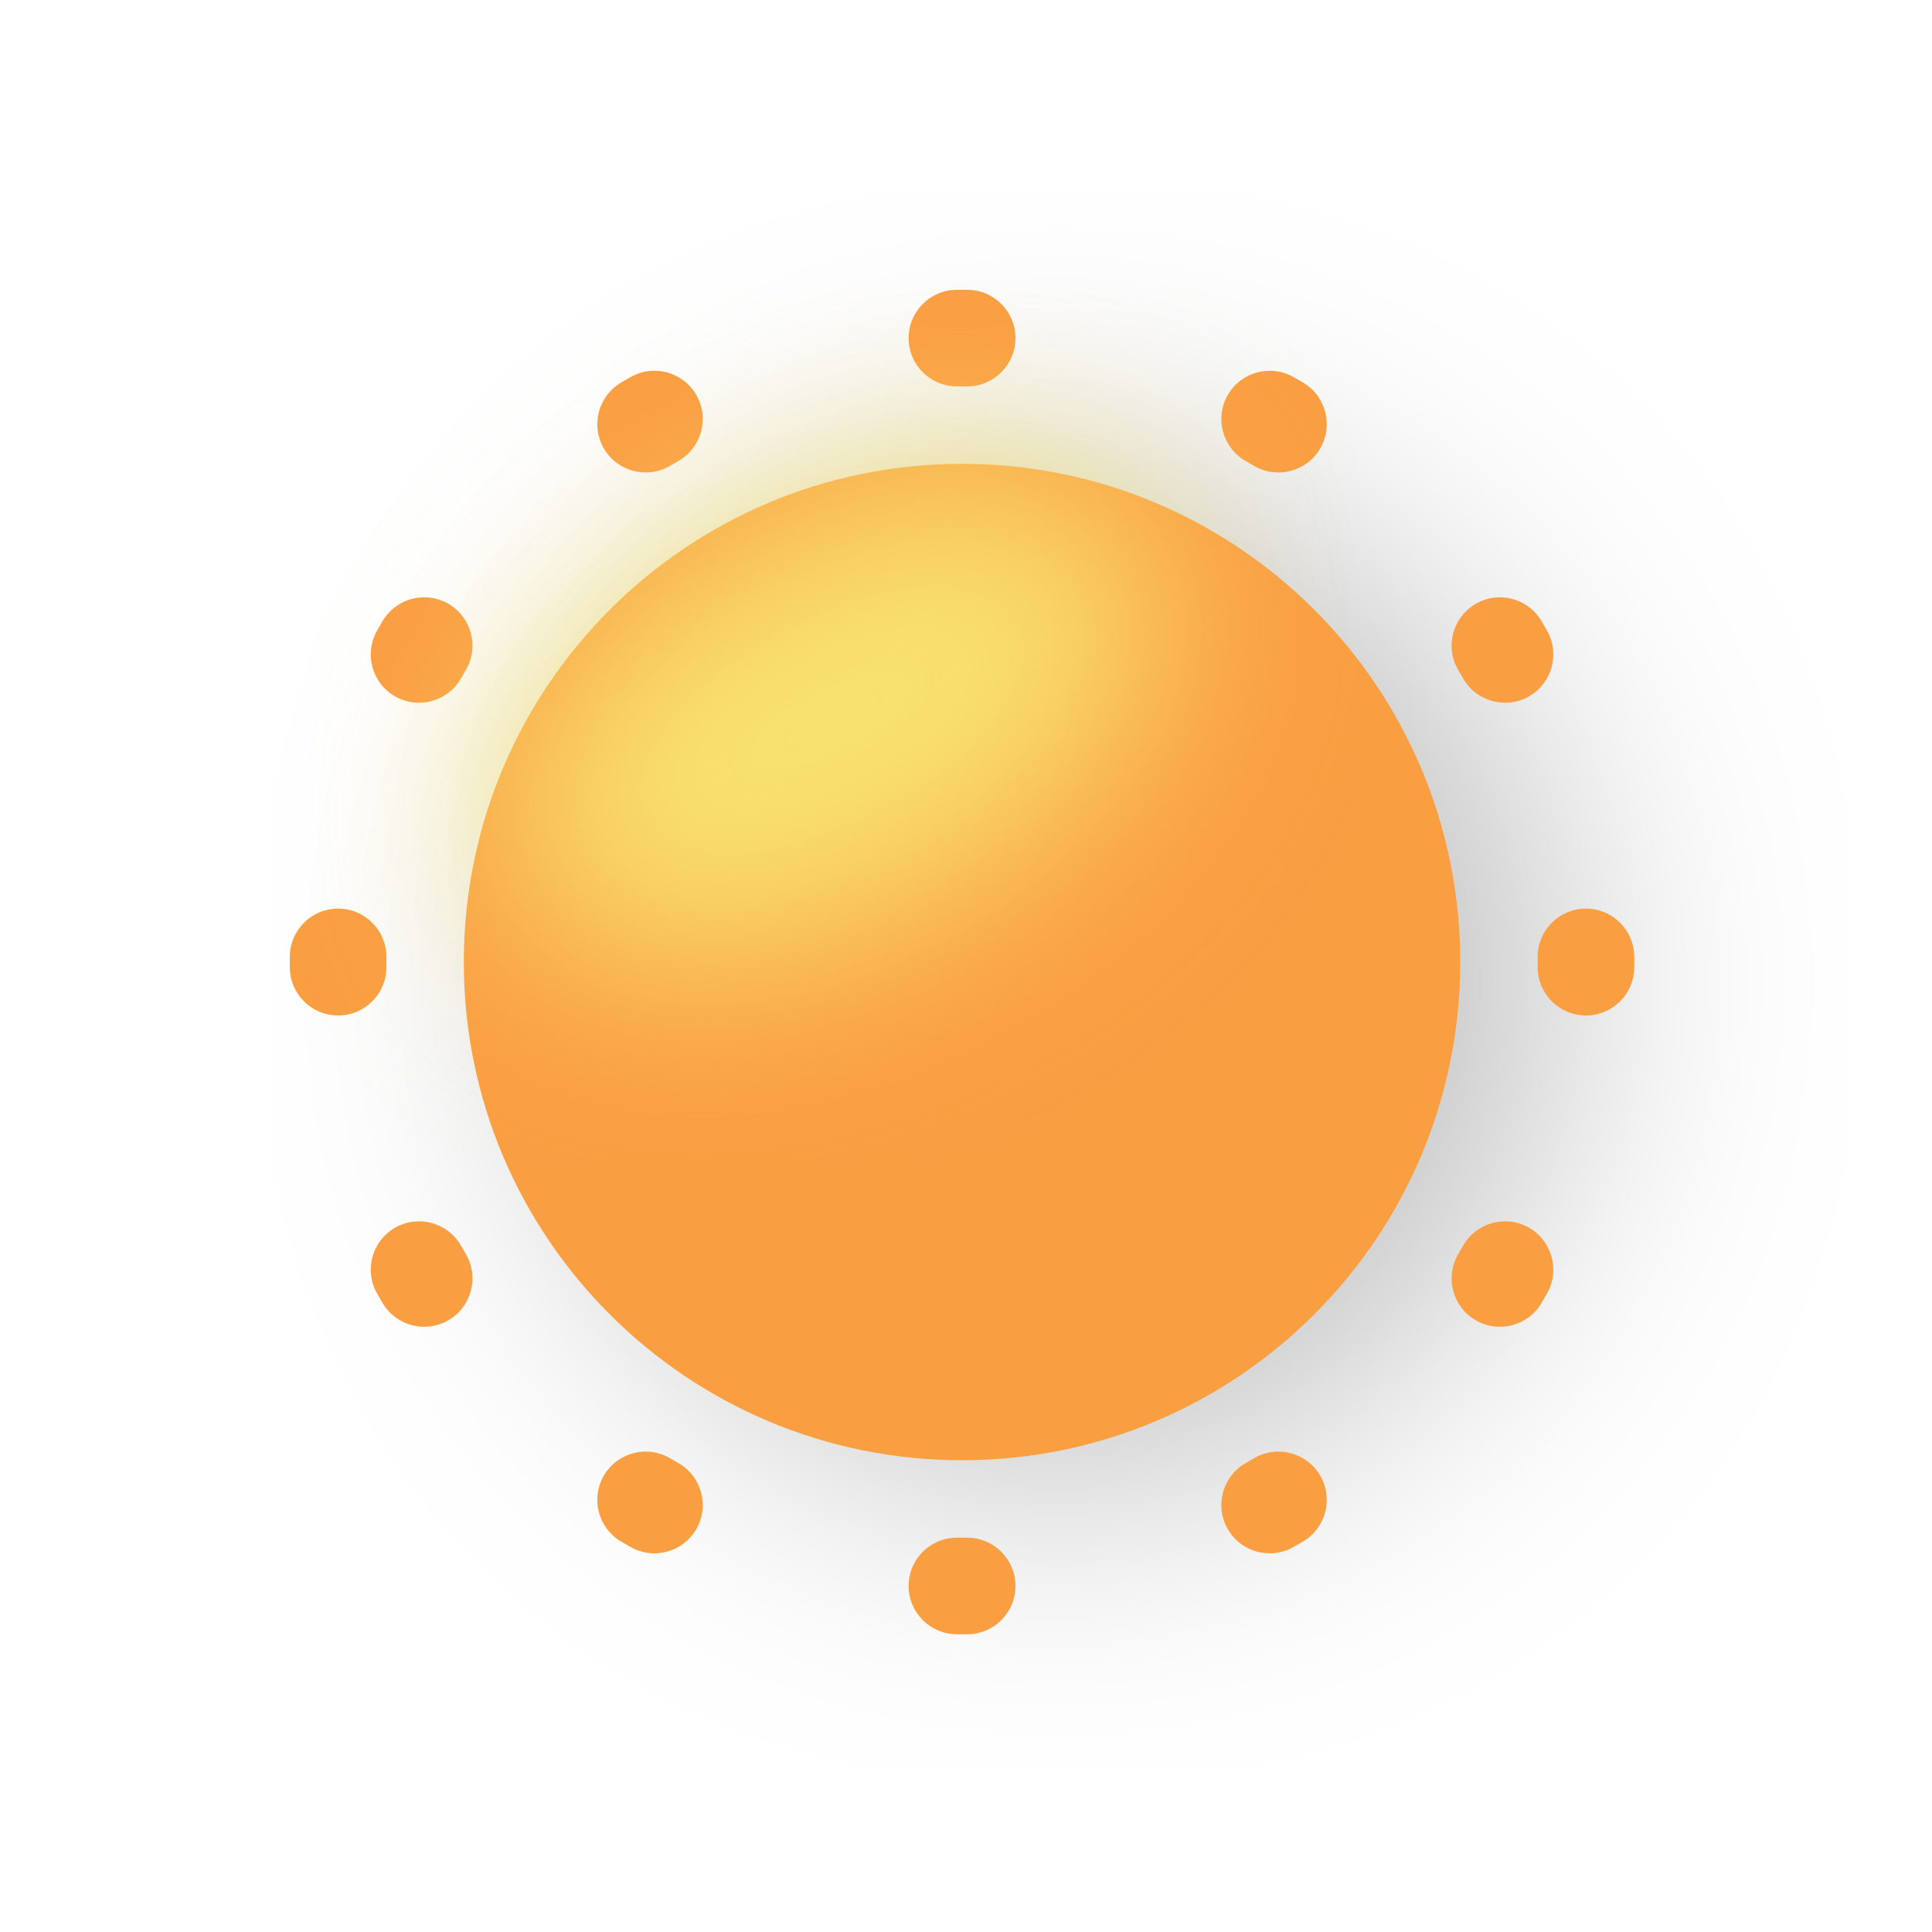
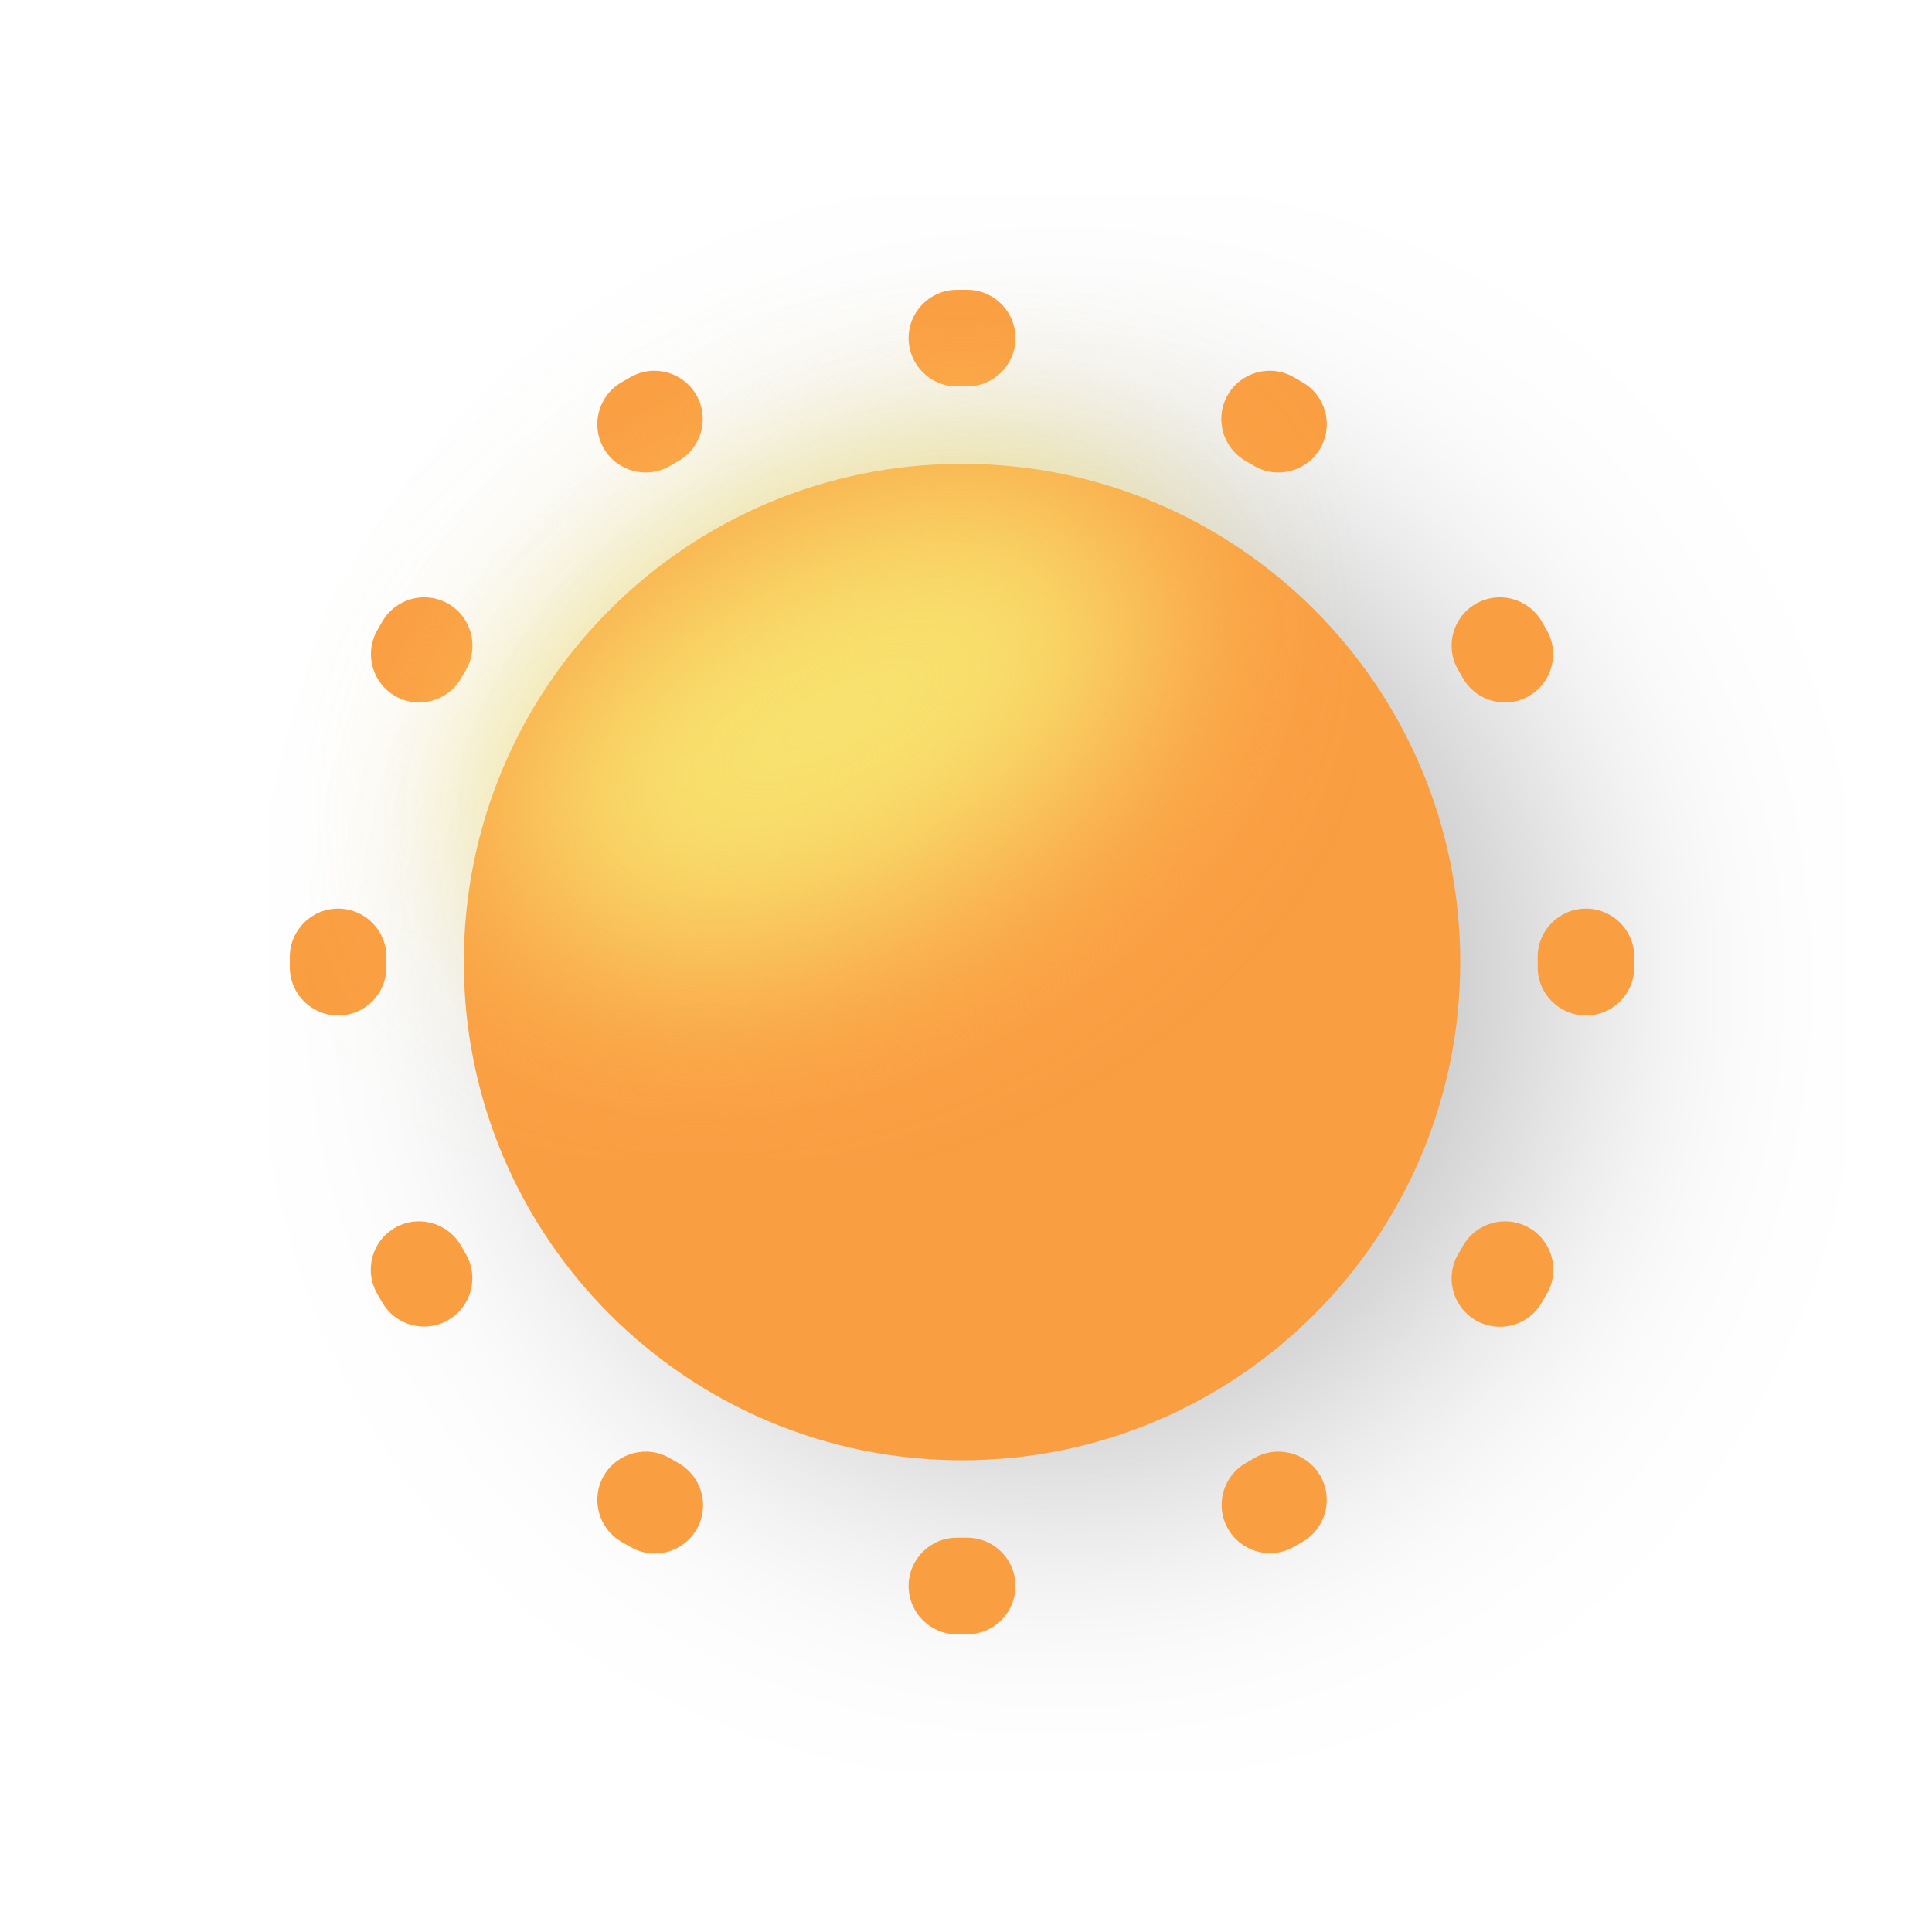
- <svg xmlns="http://www.w3.org/2000/svg" width="200" height="200" viewBox="0 0 200 200" fill="none">
-   <g filter="url(#filter0_d_1506_805)">
-     <path d="M99.59 151.165C128.074 151.165 151.165 128.074 151.165 99.59C151.165 71.106 128.074 48.014 99.59 48.014C71.106 48.014 48.014 71.106 48.014 99.59C48.014 128.074 71.106 151.165 99.59 151.165Z" fill="#FA9E42" />
+ <svg xmlns="http://www.w3.org/2000/svg" width="200" height="200" fill="none">
+   <g filter="url(#a)">
+     <path fill="#FA9E42" d="M99.59 151.165c28.484 0 51.575-23.091 51.575-51.575S128.074 48.014 99.59 48.014 48.014 71.106 48.014 99.59s23.092 51.575 51.576 51.575" />
  </g>
-   <path fill-rule="evenodd" clip-rule="evenodd" d="M99.019 30.002C99.209 30.001 99.399 30 99.59 30C99.781 30 99.971 30.001 100.161 30.002C102.923 30.024 105.143 32.281 105.121 35.042C105.099 37.804 102.842 40.024 100.081 40.002C99.917 40.001 99.754 40 99.59 40C99.426 40 99.263 40.001 99.099 40.002C96.338 40.024 94.081 37.804 94.059 35.042C94.037 32.281 96.257 30.024 99.019 30.002ZM127.083 40.913C128.447 38.511 131.499 37.67 133.9 39.033C134.23 39.221 134.559 39.411 134.886 39.603C137.264 41.006 138.056 44.071 136.653 46.45C135.251 48.829 132.186 49.62 129.807 48.218C129.527 48.053 129.246 47.89 128.963 47.729C126.562 46.366 125.72 43.314 127.083 40.913ZM72.097 40.913C73.46 43.314 72.618 46.366 70.217 47.729C69.934 47.89 69.653 48.053 69.373 48.218C66.994 49.62 63.929 48.829 62.526 46.45C61.124 44.071 61.916 41.006 64.294 39.603C64.621 39.411 64.95 39.221 65.28 39.033C67.681 37.67 70.733 38.511 72.097 40.913ZM152.73 62.526C155.109 61.124 158.174 61.916 159.577 64.294C159.769 64.621 159.959 64.95 160.147 65.28C161.51 67.681 160.669 70.733 158.267 72.097C155.866 73.46 152.814 72.618 151.451 70.217C151.29 69.934 151.127 69.653 150.962 69.373C149.56 66.994 150.351 63.929 152.73 62.526ZM46.45 62.526C48.829 63.929 49.62 66.994 48.218 69.373C48.053 69.653 47.89 69.934 47.729 70.217C46.366 72.618 43.314 73.46 40.913 72.097C38.511 70.733 37.67 67.681 39.033 65.28C39.221 64.95 39.411 64.621 39.603 64.294C41.006 61.916 44.071 61.124 46.45 62.526ZM164.137 94.059C166.899 94.037 169.155 96.257 169.178 99.019C169.179 99.209 169.18 99.399 169.18 99.59C169.18 99.781 169.179 99.971 169.178 100.161C169.155 102.923 166.899 105.143 164.137 105.121C161.376 105.099 159.156 102.842 159.178 100.081C159.179 99.917 159.18 99.754 159.18 99.59C159.18 99.426 159.179 99.263 159.178 99.099C159.156 96.338 161.376 94.081 164.137 94.059ZM35.042 94.059C37.804 94.081 40.024 96.338 40.002 99.099C40.001 99.263 40 99.426 40 99.59C40 99.754 40.001 99.917 40.002 100.081C40.024 102.842 37.804 105.099 35.042 105.121C32.281 105.143 30.024 102.923 30.002 100.161C30.001 99.971 30 99.781 30 99.59C30 99.399 30.001 99.209 30.002 99.019C30.024 96.257 32.281 94.037 35.042 94.059ZM158.267 127.083C160.669 128.447 161.51 131.499 160.147 133.9C159.959 134.23 159.769 134.559 159.577 134.886C158.174 137.264 155.109 138.056 152.73 136.653C150.351 135.251 149.56 132.186 150.962 129.807C151.127 129.527 151.29 129.246 151.451 128.963C152.814 126.562 155.866 125.72 158.267 127.083ZM40.913 127.083C43.314 125.72 46.366 126.562 47.729 128.963C47.89 129.246 48.053 129.527 48.218 129.807C49.62 132.186 48.829 135.251 46.45 136.653C44.071 138.056 41.006 137.264 39.603 134.886C39.411 134.559 39.221 134.23 39.033 133.9C37.67 131.499 38.511 128.447 40.913 127.083ZM136.653 152.73C138.056 155.109 137.264 158.174 134.886 159.577C134.559 159.769 134.23 159.959 133.9 160.147C131.499 161.51 128.447 160.669 127.083 158.267C125.72 155.866 126.562 152.814 128.963 151.451C129.246 151.29 129.527 151.127 129.807 150.962C132.186 149.56 135.251 150.351 136.653 152.73ZM62.526 152.73C63.929 150.351 66.994 149.56 69.373 150.962C69.653 151.127 69.934 151.29 70.217 151.451C72.618 152.814 73.46 155.866 72.097 158.267C70.733 160.669 67.681 161.51 65.28 160.147C64.95 159.959 64.621 159.769 64.294 159.577C61.916 158.174 61.124 155.109 62.526 152.73ZM94.059 164.137C94.081 161.376 96.338 159.156 99.099 159.178C99.263 159.179 99.426 159.18 99.59 159.18C99.754 159.18 99.917 159.179 100.081 159.178C102.842 159.156 105.099 161.376 105.121 164.137C105.143 166.899 102.923 169.155 100.161 169.178C99.971 169.179 99.781 169.18 99.59 169.18C99.498 169.18 99.405 169.18 99.313 169.179C99.215 169.179 99.117 169.178 99.019 169.178C96.257 169.155 94.037 166.899 94.059 164.137Z" fill="#FA9E42" />
-   <g filter="url(#filter1_f_1506_805)">
-     <path d="M96.002 93.115C114.044 83.532 124.25 67.442 118.798 57.177C113.346 46.912 94.3 46.358 76.258 55.941C58.216 65.524 48.01 81.614 53.462 91.879C58.914 102.145 77.96 102.698 96.002 93.115Z" fill="#F8E36F" />
+   <path fill="#FA9E42" fill-rule="evenodd" d="M99.019 30.002a73 73 0 0 1 1.142 0 5 5 0 1 1-.08 10 62 62 0 0 0-.982 0 5 5 0 0 1-.08-10m28.064 10.91a5 5 0 0 1 6.817-1.879q.495.282.986.57a5 5 0 0 1-5.079 8.615q-.42-.248-.844-.489a5 5 0 0 1-1.88-6.816m-54.986 0a5 5 0 0 1-1.88 6.817q-.424.24-.844.489a5 5 0 0 1-5.079-8.615q.49-.289.986-.57a5 5 0 0 1 6.817 1.88m80.633 21.615a5 5 0 0 1 6.847 1.767q.288.49.57.986a5 5 0 0 1-8.696 4.937 65 65 0 0 0-.489-.844 5 5 0 0 1 1.768-6.847m-106.28 0a5 5 0 0 1 1.768 6.846q-.248.42-.489.844a5 5 0 0 1-8.696-4.937q.282-.495.57-.986a5 5 0 0 1 6.847-1.767m117.687 31.532a5 5 0 0 1 5.041 4.96 109 109 0 0 1 0 1.142 5 5 0 0 1-10-.08l.002-.491-.002-.49a5 5 0 0 1 4.959-5.04m-129.095 0a5 5 0 0 1 4.96 5.04 62 62 0 0 0 0 .982 5 5 0 1 1-10 .08 72 72 0 0 1 0-1.142 5 5 0 0 1 5.04-4.96m123.225 33.024a5 5 0 0 1 1.88 6.817q-.282.495-.57.986a5 5 0 0 1-8.615-5.079q.248-.42.489-.844a5 5 0 0 1 6.816-1.88m-117.354 0a5 5 0 0 1 6.816 1.88q.24.424.489.844a5 5 0 0 1-8.614 5.079 72 72 0 0 1-.571-.986 5 5 0 0 1 1.88-6.817m95.74 25.647a5 5 0 0 1-1.767 6.847q-.49.288-.986.57a5 5 0 0 1-4.937-8.696q.424-.242.844-.489a5 5 0 0 1 6.846 1.768m-74.126 0a5 5 0 0 1 6.846-1.768q.42.248.844.489a5 5 0 1 1-4.937 8.696 83 83 0 0 1-.986-.57 5 5 0 0 1-1.767-6.847m31.532 11.407a5 5 0 0 1 5.04-4.959l.49.002.492-.002a5 5 0 1 1 .08 10l-.571.002-.277-.001-.294-.001a5 5 0 0 1-4.96-5.041" clip-rule="evenodd" />
+   <g filter="url(#b)">
+     <path fill="#F8E36F" d="M96.002 93.115c18.042-9.583 28.248-25.673 22.796-35.938S94.3 46.359 76.258 55.94C58.216 65.524 48.01 81.614 53.462 91.88s24.498 10.819 42.54 1.236" />
  </g>
  <defs>
-     <filter id="filter0_d_1506_805" x="28.014" y="20.014" width="163.151" height="163.151" filterUnits="userSpaceOnUse" color-interpolation-filters="sRGB">
+     <filter id="a" width="163.151" height="163.151" x="28.014" y="20.014" color-interpolation-filters="sRGB" filterUnits="userSpaceOnUse">
      <feFlood flood-opacity="0" result="BackgroundImageFix" />
-       <feColorMatrix in="SourceAlpha" type="matrix" values="0 0 0 0 0 0 0 0 0 0 0 0 0 0 0 0 0 0 127 0" result="hardAlpha" />
+       <feColorMatrix in="SourceAlpha" result="hardAlpha" values="0 0 0 0 0 0 0 0 0 0 0 0 0 0 0 0 0 0 127 0" />
      <feOffset dx="10" dy="2" />
      <feGaussianBlur stdDeviation="15" />
-       <feColorMatrix type="matrix" values="0 0 0 0 0 0 0 0 0 0 0 0 0 0 0 0 0 0 0.25 0" />
-       <feBlend mode="normal" in2="BackgroundImageFix" result="effect1_dropShadow_1506_805" />
-       <feBlend mode="normal" in="SourceGraphic" in2="effect1_dropShadow_1506_805" result="shape" />
+       <feColorMatrix values="0 0 0 0 0 0 0 0 0 0 0 0 0 0 0 0 0 0 0.25 0" />
+       <feBlend in2="BackgroundImageFix" result="effect1_dropShadow_1506_805" />
+       <feBlend in="SourceGraphic" in2="effect1_dropShadow_1506_805" result="shape" />
    </filter>
-     <filter id="filter1_f_1506_805" x="31.994" y="29.101" width="108.272" height="90.854" filterUnits="userSpaceOnUse" color-interpolation-filters="sRGB">
+     <filter id="b" width="108.272" height="90.854" x="31.994" y="29.101" color-interpolation-filters="sRGB" filterUnits="userSpaceOnUse">
      <feFlood flood-opacity="0" result="BackgroundImageFix" />
-       <feBlend mode="normal" in="SourceGraphic" in2="BackgroundImageFix" result="shape" />
-       <feGaussianBlur stdDeviation="10" result="effect1_foregroundBlur_1506_805" />
+       <feBlend in="SourceGraphic" in2="BackgroundImageFix" result="shape" />
+       <feGaussianBlur result="effect1_foregroundBlur_1506_805" stdDeviation="10" />
    </filter>
  </defs>
</svg>
